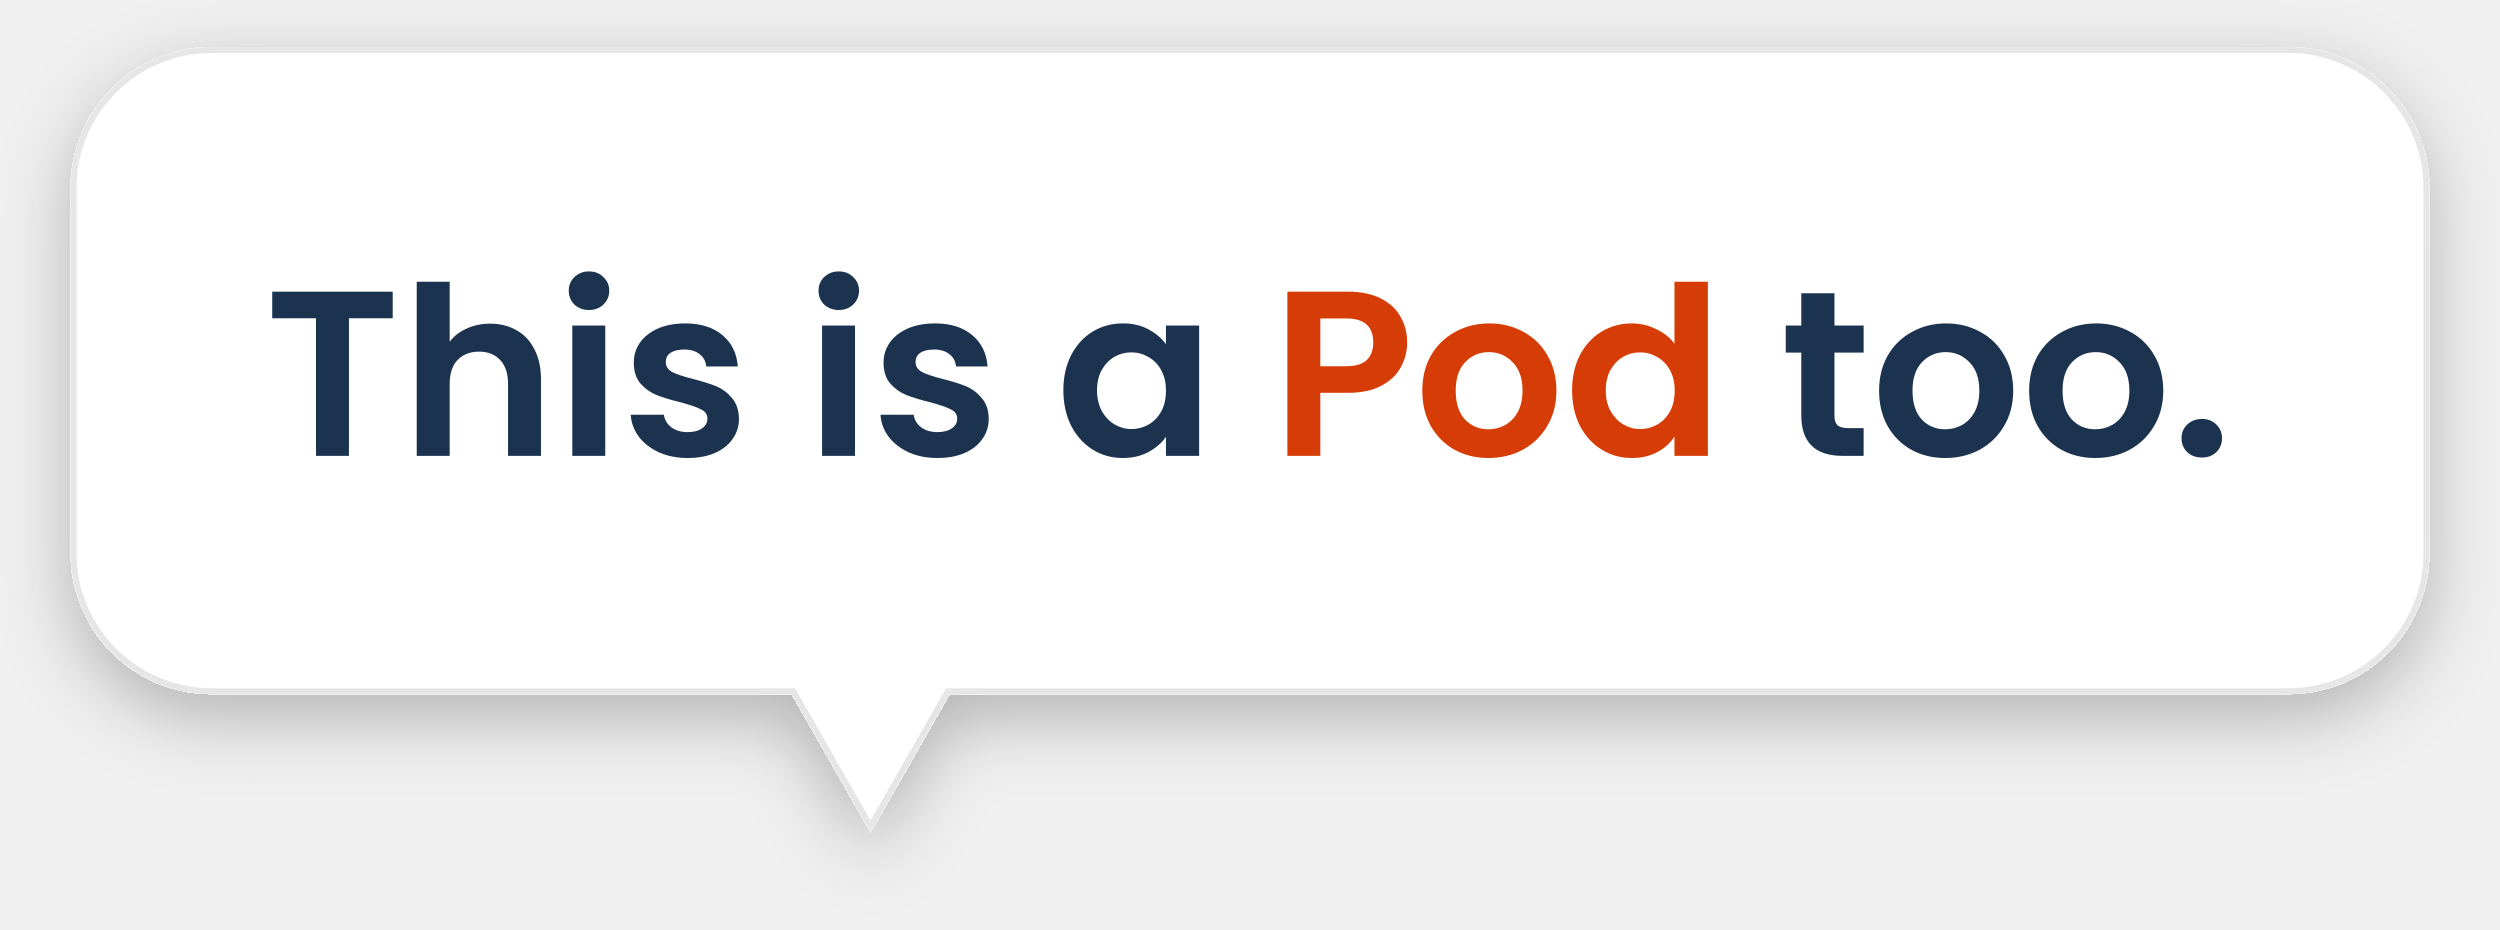
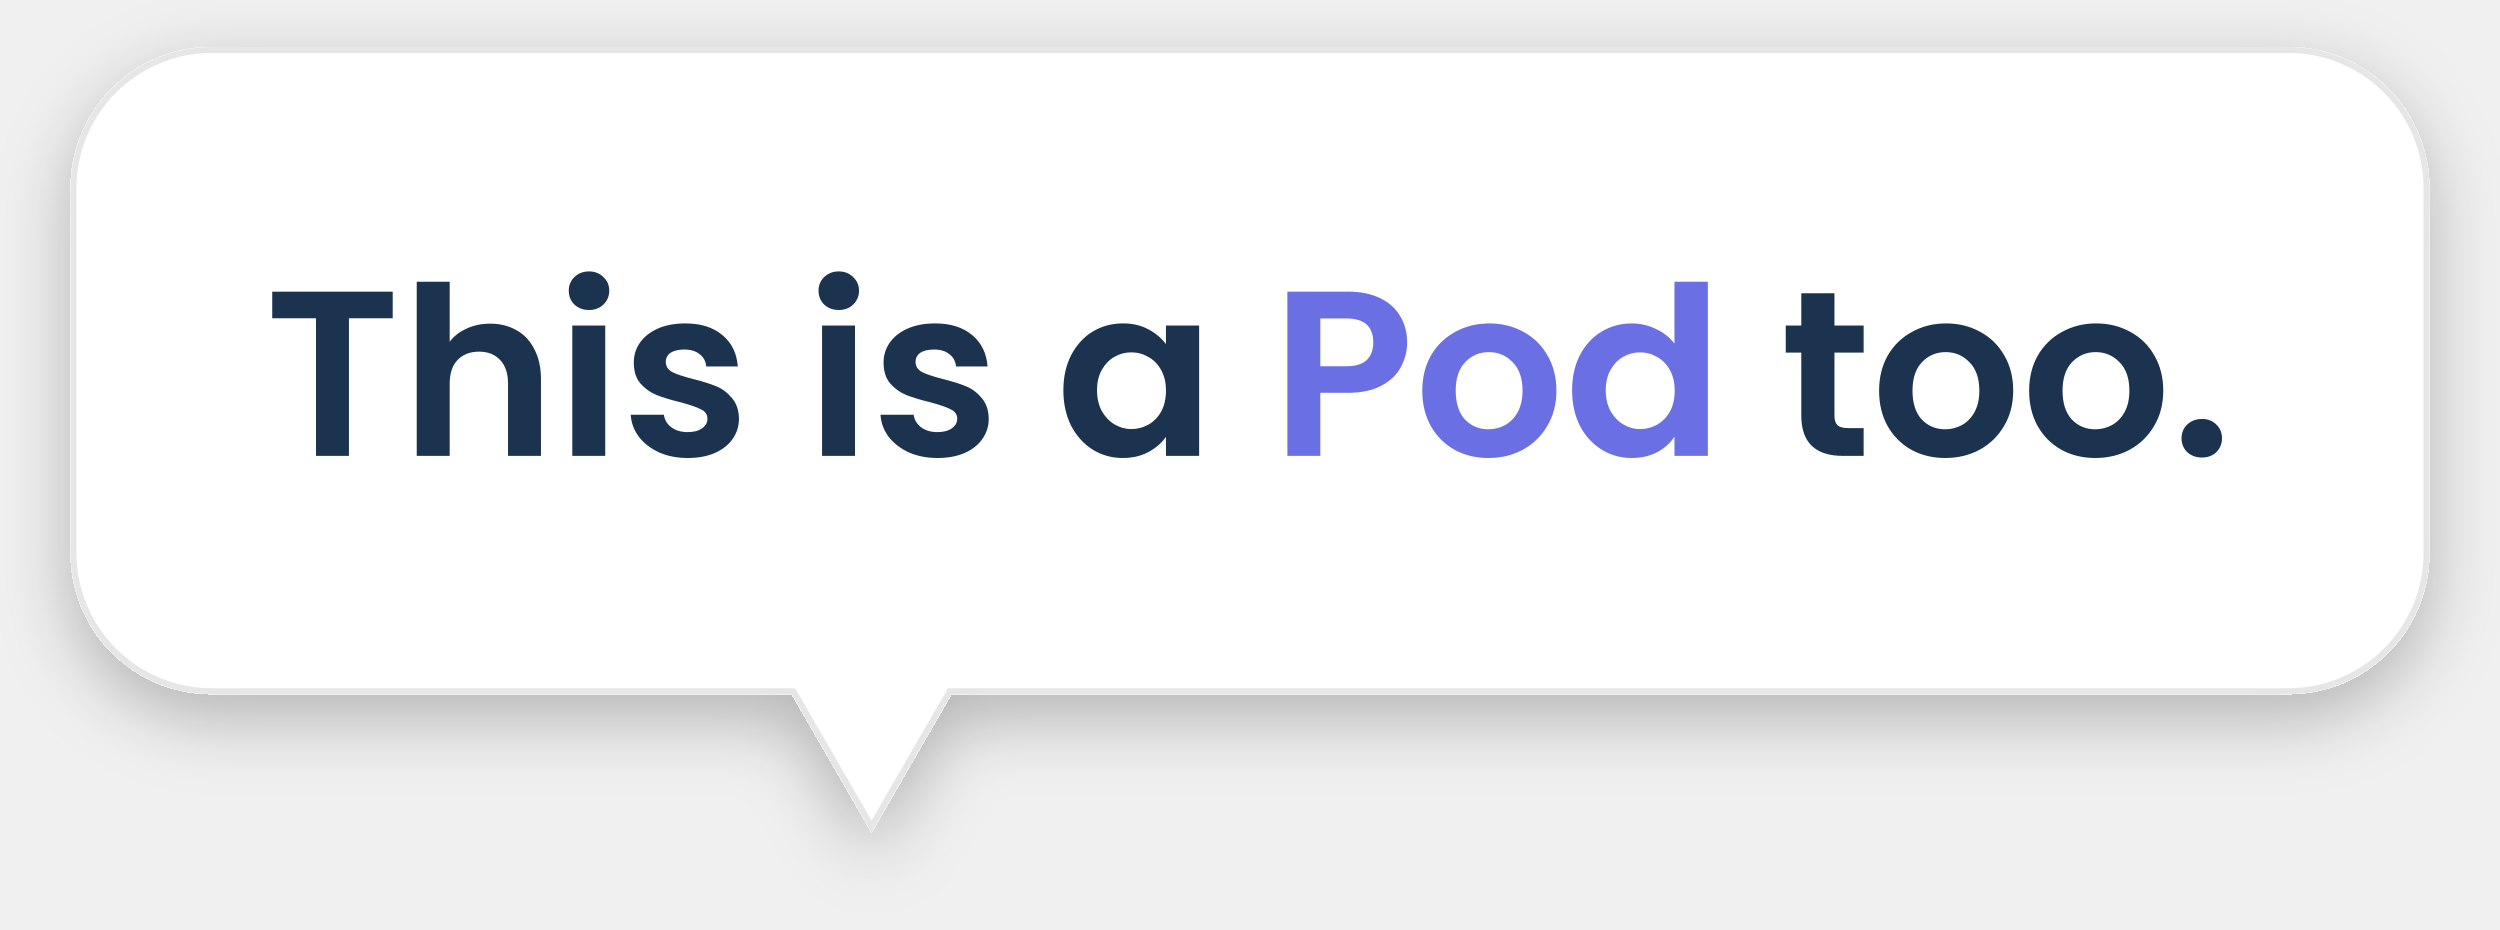
<svg xmlns="http://www.w3.org/2000/svg" width="425" height="158" viewBox="0 0 425 158" fill="none">
  <g filter="url(#filter0_d_353_661)">
    <mask id="path-1-inside-1_353_661" fill="white">
-       <path d="M389 8C402.255 8 413 18.745 413 32V94C413 107.255 402.255 118 389 118H161.429L148 141.5L134.571 118H36C22.745 118 12 107.255 12 94V32C12 18.745 22.745 8 36 8H389Z" />
+       <path d="M389 8C402.255 8 413 18.745 413 32V94C413 107.255 402.255 118 389 118H161.734L148.166 141.5L134.598 118H36C22.745 118 12 107.255 12 94V32C12 18.745 22.745 8 36 8H389Z" />
    </mask>
-     <path d="M389 8C402.255 8 413 18.745 413 32V94C413 107.255 402.255 118 389 118H161.429L148 141.5L134.571 118H36C22.745 118 12 107.255 12 94V32C12 18.745 22.745 8 36 8H389Z" fill="white" />
-     <path d="M389 8V7V7V8ZM413 32H414H413ZM161.429 118V117H160.848L160.56 117.504L161.429 118ZM148 141.5L147.132 141.996L148 143.516L148.868 141.996L148 141.5ZM134.571 118L135.44 117.504L135.152 117H134.571V118ZM36 118V119V119V118ZM12 94H11H12ZM389 8V9C401.703 9 412 19.297 412 32H413H414C414 18.193 402.807 7 389 7V8ZM413 32H412V94H413H414V32H413ZM413 94H412C412 106.703 401.703 117 389 117V118V119C402.807 119 414 107.807 414 94H413ZM389 118V117H161.429V118V119H389V118ZM161.429 118L160.56 117.504L147.132 141.004L148 141.5L148.868 141.996L162.297 118.496L161.429 118ZM148 141.5L148.868 141.004L135.44 117.504L134.571 118L133.703 118.496L147.132 141.996L148 141.5ZM134.571 118V117H36V118V119H134.571V118ZM36 118V117C23.297 117 13 106.703 13 94H12H11C11 107.807 22.193 119 36 119V118ZM12 94H13V32H12H11V94H12ZM12 32H13C13 19.297 23.297 9 36 9V8V7C22.193 7 11 18.193 11 32H12ZM36 8V9H389V8V7H36V8Z" fill="#E6E6E6" mask="url(#path-1-inside-1_353_661)" />
+     <path d="M389 8C402.255 8 413 18.745 413 32V94C413 107.255 402.255 118 389 118H161.734L148.166 141.5L134.598 118H36C22.745 118 12 107.255 12 94V32C12 18.745 22.745 8 36 8H389Z" fill="white" />
+     <path d="M161.734 118V117H161.157L160.868 117.5L161.734 118ZM148.166 141.5L147.3 142L148.166 143.5L149.032 142L148.166 141.5ZM134.598 118L135.464 117.5L135.175 117H134.598V118ZM36 118V119V119V118ZM389 8V9C401.703 9 412 19.297 412 32H413H414C414 18.193 402.807 7 389 7V8ZM413 32H412V94H413H414V32H413ZM413 94H412C412 106.703 401.703 117 389 117V118V119C402.807 119 414 107.807 414 94H413ZM389 118V117H161.734V118V119H389V118ZM161.734 118L160.868 117.5L147.3 141L148.166 141.5L149.032 142L162.6 118.5L161.734 118ZM148.166 141.5L149.032 141L135.464 117.5L134.598 118L133.732 118.5L147.3 142L148.166 141.5ZM134.598 118V117H36V118V119H134.598V118ZM36 118V117C23.297 117 13 106.703 13 94H12H11C11 107.807 22.193 119 36 119V118ZM12 94H13V32H12H11V94H12ZM12 32H13C13 19.297 23.297 9 36 9V8V7C22.193 7 11 18.193 11 32H12ZM36 8V9H389V8V7H36V8Z" fill="#E6E6E6" mask="url(#path-1-inside-1_353_661)" />
  </g>
  <path d="M66.76 49.58V54.1H59.32V77.5H53.72V54.1H46.28V49.58H66.76ZM83.326 55.02C85.006 55.02 86.499 55.393 87.806 56.14C89.113 56.86 90.126 57.94 90.846 59.38C91.593 60.793 91.966 62.5 91.966 64.5V77.5H86.366V65.26C86.366 63.5 85.926 62.153 85.046 61.22C84.166 60.26 82.966 59.78 81.446 59.78C79.899 59.78 78.673 60.26 77.766 61.22C76.886 62.153 76.446 63.5 76.446 65.26V77.5H70.846V47.9H76.446V58.1C77.166 57.14 78.126 56.393 79.326 55.86C80.526 55.3 81.859 55.02 83.326 55.02ZM100.131 52.7C99.145 52.7 98.318 52.393 97.651 51.78C97.011 51.14 96.691 50.353 96.691 49.42C96.691 48.487 97.011 47.713 97.651 47.1C98.318 46.46 99.145 46.14 100.131 46.14C101.118 46.14 101.931 46.46 102.571 47.1C103.238 47.713 103.571 48.487 103.571 49.42C103.571 50.353 103.238 51.14 102.571 51.78C101.931 52.393 101.118 52.7 100.131 52.7ZM102.891 55.34V77.5H97.291V55.34H102.891ZM116.904 77.86C115.091 77.86 113.464 77.54 112.024 76.9C110.584 76.233 109.437 75.34 108.584 74.22C107.757 73.1 107.304 71.86 107.224 70.5H112.864C112.971 71.353 113.384 72.06 114.104 72.62C114.851 73.18 115.771 73.46 116.864 73.46C117.931 73.46 118.757 73.247 119.344 72.82C119.957 72.393 120.264 71.847 120.264 71.18C120.264 70.46 119.891 69.927 119.144 69.58C118.424 69.207 117.264 68.807 115.664 68.38C114.011 67.98 112.651 67.567 111.584 67.14C110.544 66.713 109.637 66.06 108.864 65.18C108.117 64.3 107.744 63.113 107.744 61.62C107.744 60.393 108.091 59.273 108.784 58.26C109.504 57.247 110.517 56.447 111.824 55.86C113.157 55.273 114.717 54.98 116.504 54.98C119.144 54.98 121.251 55.647 122.824 56.98C124.397 58.287 125.264 60.06 125.424 62.3H120.064C119.984 61.42 119.611 60.727 118.944 60.22C118.304 59.687 117.437 59.42 116.344 59.42C115.331 59.42 114.544 59.607 113.984 59.98C113.451 60.353 113.184 60.873 113.184 61.54C113.184 62.287 113.557 62.86 114.304 63.26C115.051 63.633 116.211 64.02 117.784 64.42C119.384 64.82 120.704 65.233 121.744 65.66C122.784 66.087 123.677 66.753 124.424 67.66C125.197 68.54 125.597 69.713 125.624 71.18C125.624 72.46 125.264 73.607 124.544 74.62C123.851 75.633 122.837 76.433 121.504 77.02C120.197 77.58 118.664 77.86 116.904 77.86ZM142.592 52.7C141.606 52.7 140.779 52.393 140.112 51.78C139.472 51.14 139.152 50.353 139.152 49.42C139.152 48.487 139.472 47.713 140.112 47.1C140.779 46.46 141.606 46.14 142.592 46.14C143.579 46.14 144.392 46.46 145.032 47.1C145.699 47.713 146.032 48.487 146.032 49.42C146.032 50.353 145.699 51.14 145.032 51.78C144.392 52.393 143.579 52.7 142.592 52.7ZM145.352 55.34V77.5H139.752V55.34H145.352ZM159.365 77.86C157.552 77.86 155.925 77.54 154.485 76.9C153.045 76.233 151.898 75.34 151.045 74.22C150.218 73.1 149.765 71.86 149.685 70.5H155.325C155.432 71.353 155.845 72.06 156.565 72.62C157.312 73.18 158.232 73.46 159.325 73.46C160.392 73.46 161.218 73.247 161.805 72.82C162.418 72.393 162.725 71.847 162.725 71.18C162.725 70.46 162.352 69.927 161.605 69.58C160.885 69.207 159.725 68.807 158.125 68.38C156.472 67.98 155.112 67.567 154.045 67.14C153.005 66.713 152.098 66.06 151.325 65.18C150.578 64.3 150.205 63.113 150.205 61.62C150.205 60.393 150.552 59.273 151.245 58.26C151.965 57.247 152.978 56.447 154.285 55.86C155.618 55.273 157.178 54.98 158.965 54.98C161.605 54.98 163.712 55.647 165.285 56.98C166.858 58.287 167.725 60.06 167.885 62.3H162.525C162.445 61.42 162.072 60.727 161.405 60.22C160.765 59.687 159.898 59.42 158.805 59.42C157.792 59.42 157.005 59.607 156.445 59.98C155.912 60.353 155.645 60.873 155.645 61.54C155.645 62.287 156.018 62.86 156.765 63.26C157.512 63.633 158.672 64.02 160.245 64.42C161.845 64.82 163.165 65.233 164.205 65.66C165.245 66.087 166.138 66.753 166.885 67.66C167.658 68.54 168.058 69.713 168.085 71.18C168.085 72.46 167.725 73.607 167.005 74.62C166.312 75.633 165.298 76.433 163.965 77.02C162.658 77.58 161.125 77.86 159.365 77.86ZM180.773 66.34C180.773 64.1 181.213 62.113 182.093 60.38C183 58.647 184.213 57.313 185.733 56.38C187.28 55.447 189 54.98 190.893 54.98C192.546 54.98 193.986 55.313 195.213 55.98C196.466 56.647 197.466 57.487 198.213 58.5V55.34H203.853V77.5H198.213V74.26C197.493 75.3 196.493 76.167 195.213 76.86C193.96 77.527 192.506 77.86 190.853 77.86C188.986 77.86 187.28 77.38 185.733 76.42C184.213 75.46 183 74.113 182.093 72.38C181.213 70.62 180.773 68.607 180.773 66.34ZM198.213 66.42C198.213 65.06 197.946 63.9 197.413 62.94C196.88 61.953 196.16 61.207 195.253 60.7C194.346 60.167 193.373 59.9 192.333 59.9C191.293 59.9 190.333 60.153 189.453 60.66C188.573 61.167 187.853 61.913 187.293 62.9C186.76 63.86 186.493 65.007 186.493 66.34C186.493 67.673 186.76 68.847 187.293 69.86C187.853 70.847 188.573 71.607 189.453 72.14C190.36 72.673 191.32 72.94 192.333 72.94C193.373 72.94 194.346 72.687 195.253 72.18C196.16 71.647 196.88 70.9 197.413 69.94C197.946 68.953 198.213 67.78 198.213 66.42ZM311.858 59.94V70.66C311.858 71.407 312.031 71.953 312.378 72.3C312.751 72.62 313.365 72.78 314.218 72.78H316.818V77.5H313.298C308.578 77.5 306.218 75.207 306.218 70.62V59.94H303.578V55.34H306.218V49.86H311.858V55.34H316.818V59.94H311.858ZM330.686 77.86C328.553 77.86 326.633 77.393 324.926 76.46C323.219 75.5 321.873 74.153 320.886 72.42C319.926 70.687 319.446 68.687 319.446 66.42C319.446 64.153 319.939 62.153 320.926 60.42C321.939 58.687 323.313 57.353 325.046 56.42C326.779 55.46 328.713 54.98 330.846 54.98C332.979 54.98 334.913 55.46 336.646 56.42C338.379 57.353 339.739 58.687 340.726 60.42C341.739 62.153 342.246 64.153 342.246 66.42C342.246 68.687 341.726 70.687 340.686 72.42C339.673 74.153 338.286 75.5 336.526 76.46C334.793 77.393 332.846 77.86 330.686 77.86ZM330.686 72.98C331.699 72.98 332.646 72.74 333.526 72.26C334.433 71.753 335.153 71.007 335.686 70.02C336.219 69.033 336.486 67.833 336.486 66.42C336.486 64.313 335.926 62.7 334.806 61.58C333.713 60.433 332.366 59.86 330.766 59.86C329.166 59.86 327.819 60.433 326.726 61.58C325.659 62.7 325.126 64.313 325.126 66.42C325.126 68.527 325.646 70.153 326.686 71.3C327.753 72.42 329.086 72.98 330.686 72.98ZM356.194 77.86C354.06 77.86 352.14 77.393 350.434 76.46C348.727 75.5 347.38 74.153 346.394 72.42C345.434 70.687 344.954 68.687 344.954 66.42C344.954 64.153 345.447 62.153 346.434 60.42C347.447 58.687 348.82 57.353 350.554 56.42C352.287 55.46 354.22 54.98 356.354 54.98C358.487 54.98 360.42 55.46 362.154 56.42C363.887 57.353 365.247 58.687 366.234 60.42C367.247 62.153 367.754 64.153 367.754 66.42C367.754 68.687 367.234 70.687 366.194 72.42C365.18 74.153 363.794 75.5 362.034 76.46C360.3 77.393 358.354 77.86 356.194 77.86ZM356.194 72.98C357.207 72.98 358.154 72.74 359.034 72.26C359.94 71.753 360.66 71.007 361.194 70.02C361.727 69.033 361.994 67.833 361.994 66.42C361.994 64.313 361.434 62.7 360.314 61.58C359.22 60.433 357.874 59.86 356.274 59.86C354.674 59.86 353.327 60.433 352.234 61.58C351.167 62.7 350.634 64.313 350.634 66.42C350.634 68.527 351.154 70.153 352.194 71.3C353.26 72.42 354.594 72.98 356.194 72.98ZM374.342 77.78C373.328 77.78 372.488 77.473 371.822 76.86C371.182 76.22 370.862 75.433 370.862 74.5C370.862 73.567 371.182 72.793 371.822 72.18C372.488 71.54 373.328 71.22 374.342 71.22C375.328 71.22 376.142 71.54 376.782 72.18C377.422 72.793 377.742 73.567 377.742 74.5C377.742 75.433 377.422 76.22 376.782 76.86C376.142 77.473 375.328 77.78 374.342 77.78Z" fill="#1B334E" />
-   <path d="M239.214 58.22C239.214 59.713 238.854 61.113 238.134 62.42C237.44 63.727 236.334 64.78 234.814 65.58C233.32 66.38 231.427 66.78 229.134 66.78H224.454V77.5H218.854V49.58H229.134C231.294 49.58 233.134 49.953 234.654 50.7C236.174 51.447 237.307 52.473 238.054 53.78C238.827 55.087 239.214 56.567 239.214 58.22ZM228.894 62.26C230.44 62.26 231.587 61.913 232.334 61.22C233.08 60.5 233.454 59.5 233.454 58.22C233.454 55.5 231.934 54.14 228.894 54.14H224.454V62.26H228.894ZM253.03 77.86C250.896 77.86 248.976 77.393 247.27 76.46C245.563 75.5 244.216 74.153 243.23 72.42C242.27 70.687 241.79 68.687 241.79 66.42C241.79 64.153 242.283 62.153 243.27 60.42C244.283 58.687 245.656 57.353 247.39 56.42C249.123 55.46 251.056 54.98 253.19 54.98C255.323 54.98 257.256 55.46 258.99 56.42C260.723 57.353 262.083 58.687 263.07 60.42C264.083 62.153 264.59 64.153 264.59 66.42C264.59 68.687 264.07 70.687 263.03 72.42C262.016 74.153 260.63 75.5 258.87 76.46C257.136 77.393 255.19 77.86 253.03 77.86ZM253.03 72.98C254.043 72.98 254.99 72.74 255.87 72.26C256.776 71.753 257.496 71.007 258.03 70.02C258.563 69.033 258.83 67.833 258.83 66.42C258.83 64.313 258.27 62.7 257.15 61.58C256.056 60.433 254.71 59.86 253.11 59.86C251.51 59.86 250.163 60.433 249.07 61.58C248.003 62.7 247.47 64.313 247.47 66.42C247.47 68.527 247.99 70.153 249.03 71.3C250.096 72.42 251.43 72.98 253.03 72.98ZM267.257 66.34C267.257 64.1 267.697 62.113 268.577 60.38C269.484 58.647 270.711 57.313 272.258 56.38C273.804 55.447 275.524 54.98 277.418 54.98C278.858 54.98 280.231 55.3 281.538 55.94C282.844 56.553 283.884 57.38 284.658 58.42V47.9H290.338V77.5H284.658V74.22C283.964 75.313 282.991 76.193 281.738 76.86C280.484 77.527 279.031 77.86 277.378 77.86C275.511 77.86 273.804 77.38 272.258 76.42C270.711 75.46 269.484 74.113 268.577 72.38C267.697 70.62 267.257 68.607 267.257 66.34ZM284.698 66.42C284.698 65.06 284.431 63.9 283.898 62.94C283.364 61.953 282.644 61.207 281.738 60.7C280.831 60.167 279.858 59.9 278.818 59.9C277.778 59.9 276.818 60.153 275.938 60.66C275.058 61.167 274.338 61.913 273.778 62.9C273.244 63.86 272.978 65.007 272.978 66.34C272.978 67.673 273.244 68.847 273.778 69.86C274.338 70.847 275.058 71.607 275.938 72.14C276.844 72.673 277.804 72.94 278.818 72.94C279.858 72.94 280.831 72.687 281.738 72.18C282.644 71.647 283.364 70.9 283.898 69.94C284.431 68.953 284.698 67.78 284.698 66.42Z" fill="#D63C06" />
+   <path d="M239.214 58.22C239.214 59.713 238.854 61.113 238.134 62.42C237.44 63.727 236.334 64.78 234.814 65.58C233.32 66.38 231.427 66.78 229.134 66.78H224.454V77.5H218.854V49.58H229.134C231.294 49.58 233.134 49.953 234.654 50.7C236.174 51.447 237.307 52.473 238.054 53.78C238.827 55.087 239.214 56.567 239.214 58.22ZM228.894 62.26C230.44 62.26 231.587 61.913 232.334 61.22C233.08 60.5 233.454 59.5 233.454 58.22C233.454 55.5 231.934 54.14 228.894 54.14H224.454V62.26H228.894ZM253.03 77.86C250.896 77.86 248.976 77.393 247.27 76.46C245.563 75.5 244.216 74.153 243.23 72.42C242.27 70.687 241.79 68.687 241.79 66.42C241.79 64.153 242.283 62.153 243.27 60.42C244.283 58.687 245.656 57.353 247.39 56.42C249.123 55.46 251.056 54.98 253.19 54.98C255.323 54.98 257.256 55.46 258.99 56.42C260.723 57.353 262.083 58.687 263.07 60.42C264.083 62.153 264.59 64.153 264.59 66.42C264.59 68.687 264.07 70.687 263.03 72.42C262.016 74.153 260.63 75.5 258.87 76.46C257.136 77.393 255.19 77.86 253.03 77.86ZM253.03 72.98C254.043 72.98 254.99 72.74 255.87 72.26C256.776 71.753 257.496 71.007 258.03 70.02C258.563 69.033 258.83 67.833 258.83 66.42C258.83 64.313 258.27 62.7 257.15 61.58C256.056 60.433 254.71 59.86 253.11 59.86C251.51 59.86 250.163 60.433 249.07 61.58C248.003 62.7 247.47 64.313 247.47 66.42C247.47 68.527 247.99 70.153 249.03 71.3C250.096 72.42 251.43 72.98 253.03 72.98ZM267.257 66.34C267.257 64.1 267.697 62.113 268.577 60.38C269.484 58.647 270.711 57.313 272.258 56.38C273.804 55.447 275.524 54.98 277.418 54.98C278.858 54.98 280.231 55.3 281.538 55.94C282.844 56.553 283.884 57.38 284.658 58.42V47.9H290.338V77.5H284.658V74.22C283.964 75.313 282.991 76.193 281.738 76.86C280.484 77.527 279.031 77.86 277.378 77.86C275.511 77.86 273.804 77.38 272.258 76.42C270.711 75.46 269.484 74.113 268.577 72.38C267.697 70.62 267.257 68.607 267.257 66.34ZM284.698 66.42C284.698 65.06 284.431 63.9 283.898 62.94C283.364 61.953 282.644 61.207 281.738 60.7C280.831 60.167 279.858 59.9 278.818 59.9C277.778 59.9 276.818 60.153 275.938 60.66C275.058 61.167 274.338 61.913 273.778 62.9C273.244 63.86 272.978 65.007 272.978 66.34C272.978 67.673 273.244 68.847 273.778 69.86C274.338 70.847 275.058 71.607 275.938 72.14C276.844 72.673 277.804 72.94 278.818 72.94C279.858 72.94 280.831 72.687 281.738 72.18C282.644 71.647 283.364 70.9 283.898 69.94C284.431 68.953 284.698 67.78 284.698 66.42Z" fill="#6A70E3" />
  <defs>
    <filter id="filter0_d_353_661" x="0" y="0" width="425" height="157.5" filterUnits="userSpaceOnUse" color-interpolation-filters="sRGB">
      <feFlood flood-opacity="0" result="BackgroundImageFix" />
      <feColorMatrix in="SourceAlpha" type="matrix" values="0 0 0 0 0 0 0 0 0 0 0 0 0 0 0 0 0 0 127 0" result="hardAlpha" />
      <feOffset dy="4" />
      <feGaussianBlur stdDeviation="6" />
      <feComposite in2="hardAlpha" operator="out" />
      <feColorMatrix type="matrix" values="0 0 0 0 0 0 0 0 0 0 0 0 0 0 0 0 0 0 0.25 0" />
      <feBlend mode="normal" in2="BackgroundImageFix" result="effect1_dropShadow_353_661" />
      <feBlend mode="normal" in="SourceGraphic" in2="effect1_dropShadow_353_661" result="shape" />
    </filter>
  </defs>
</svg>
